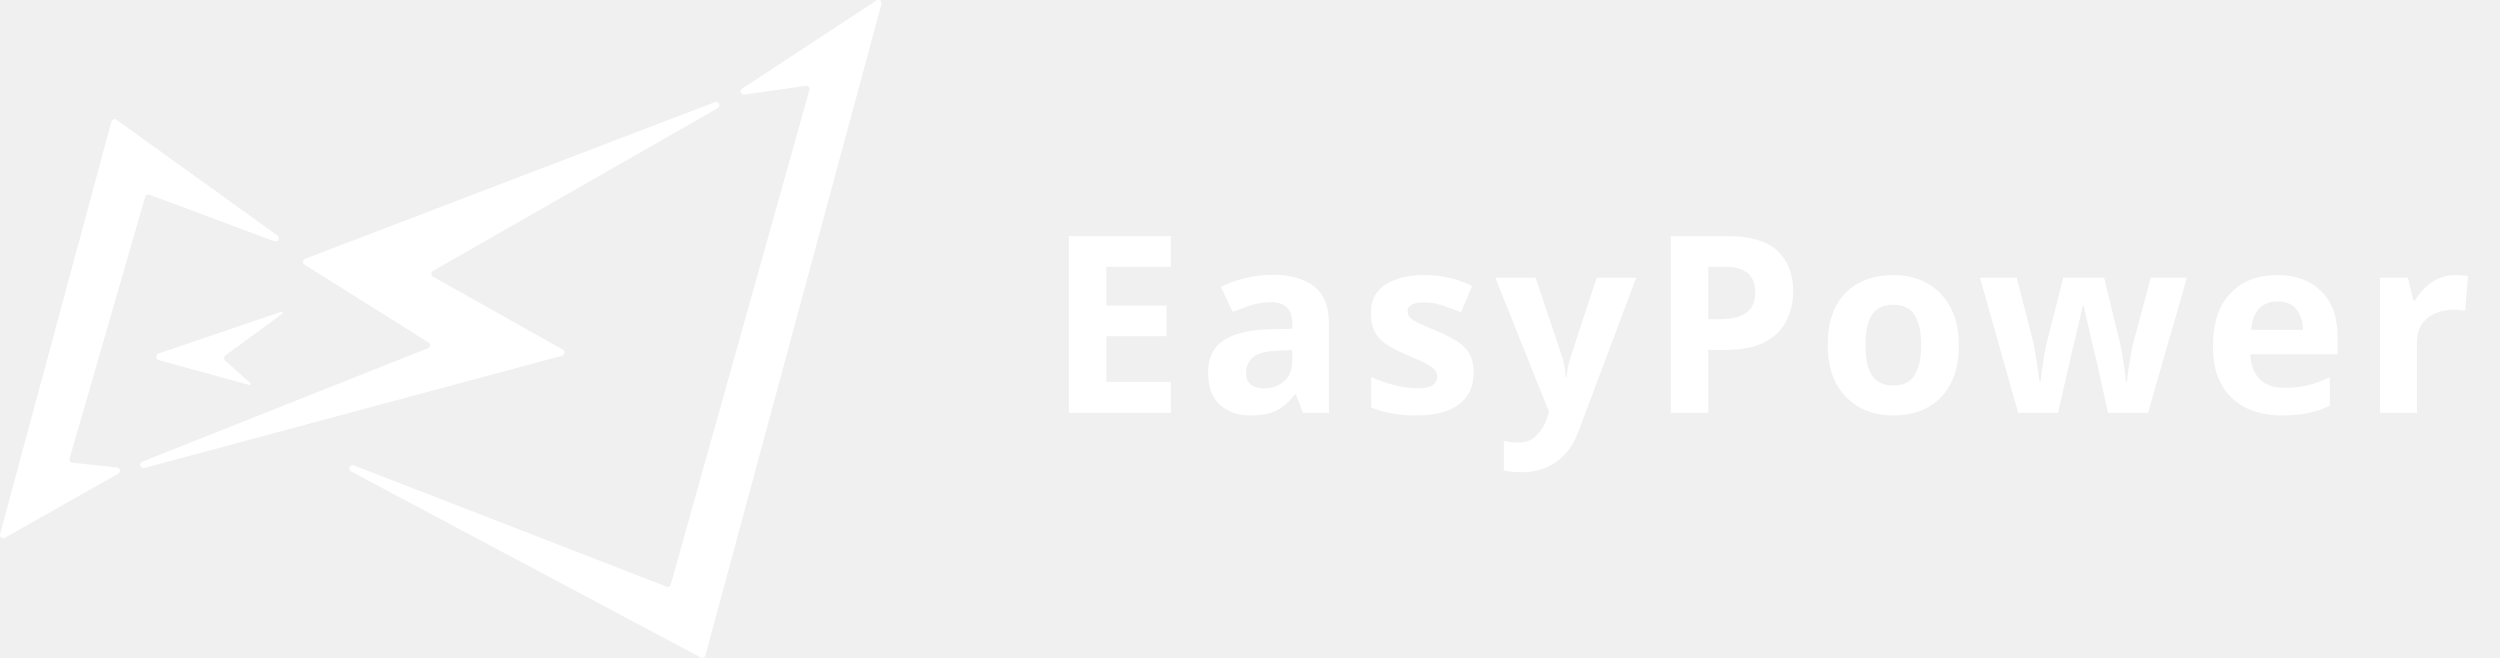
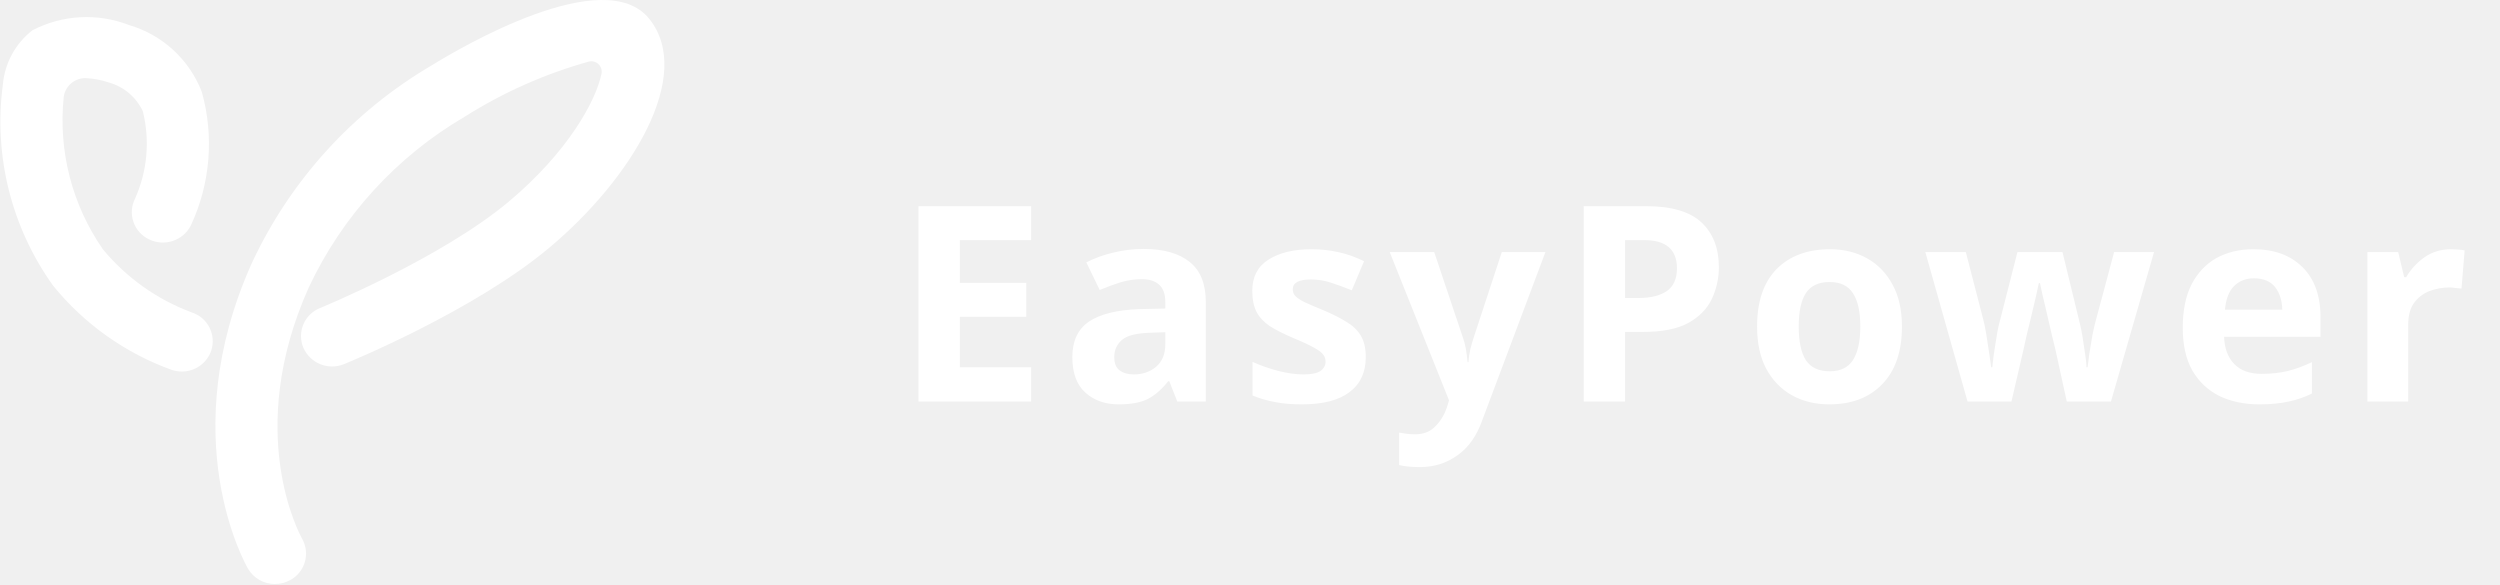
- <svg xmlns="http://www.w3.org/2000/svg" width="151.382" height="39.836" viewBox="0 0 151.382 39.836">
+ <svg xmlns="http://www.w3.org/2000/svg" width="136.984" height="32" viewBox="0 0 136.984 32">
  <defs>
-     <style>.a,.b{fill:#fff;}.b{font-size:15px;font-family:SourceHanSansCN-Bold, Source Han Sans CN;font-weight:700;letter-spacing:0.05em;}</style>
+     <style>.a,.b{fill:#fff;}.b{font-size:15px;font-family:SourceHanSansCN-Bold, Source Han Sans CN;font-weight:700;letter-spacing:0.05em;}.c{clip-path:url(#a);}</style>
+     <clipPath id="a">
+       <rect class="a" width="36.405" height="32" />
+     </clipPath>
  </defs>
-   <g transform="translate(-16 -16)">
-     <g transform="translate(16 16)">
-       <g transform="translate(0 7.219)">
-         <path class="a" d="M87.717,334.91l6.737-24.961a.2.2,0,0,1,.315-.118l9.719,6.986a.2.2,0,0,1-.188.356l-7.536-2.806a.2.2,0,0,0-.267.144l-4.575,15.836a.2.2,0,0,0,.176.249l2.689.284a.2.2,0,0,1,.078.379l-6.851,3.877A.2.2,0,0,1,87.717,334.91Z" transform="translate(-87.712 -309.793)" />
-       </g>
-       <path class="a" d="M256.942,293.322l-24.8,9.481a.2.2,0,0,0-.051.35l7.524,4.722a.2.2,0,0,1-.038.344l-17.29,6.866a.2.2,0,0,0,.139.38l25.265-6.789a.2.2,0,0,0,.046-.374l-7.85-4.411a.2.2,0,0,1-.007-.35l17.241-9.857A.2.2,0,0,0,256.942,293.322Z" transform="translate(-213.662 -287.134)" />
-       <g transform="translate(9.461 18.878)">
-         <path class="a" d="M237.357,496.337a.212.212,0,0,1-.012-.405l7.422-2.522a.069.069,0,0,1,.062.12l-3.446,2.522a.212.212,0,0,0-.03.3l1.547,1.37a.069.069,0,0,1-.063.118Z" transform="translate(-237.201 -493.406)" />
-       </g>
-       <g transform="translate(21.164)">
-         <path class="a" d="M443.386,235.912l-21.152-11.258a.2.2,0,0,1,.168-.369l18.909,7.334a.2.2,0,0,0,.27-.142l8.393-29.933a.2.2,0,0,0-.226-.248l-3.693.532a.2.2,0,0,1-.14-.371l8.111-5.323a.2.2,0,0,1,.308.217l-10.657,39.429A.2.2,0,0,1,443.386,235.912Z" transform="translate(-422.125 -196.1)" />
+   <g transform="translate(-30.942 -19)">
+     <text class="b" transform="translate(79.926 41)">
+       <tspan x="0" y="0">EasyPower</tspan>
+     </text>
+     <g transform="translate(30.942 19)">
+       <g class="c">
+         <path class="a" d="M9.959,21.121a1.759,1.759,0,0,1-.539-.086,14.886,14.886,0,0,1-6.51-4.619A15.409,15.409,0,0,1,.157,5.4,4.231,4.231,0,0,1,1.777,2.422a6.422,6.422,0,0,1,5.283-.289,6.109,6.109,0,0,1,4,3.672,10.567,10.567,0,0,1-.61,7.329,1.724,1.724,0,0,1-2.285.743A1.647,1.647,0,0,1,7.4,11.644a7.345,7.345,0,0,0,.425-4.788A2.926,2.926,0,0,0,5.955,5.28a4.55,4.55,0,0,0-1.22-.234,1.191,1.191,0,0,0-1.242,1.02A12.394,12.394,0,0,0,5.636,14.42a11.519,11.519,0,0,0,4.869,3.461,1.657,1.657,0,0,1,1.065,2.108,1.7,1.7,0,0,1-1.611,1.132" transform="translate(0 -0.763)" />
+         <path class="a" d="M24.051,32a1.7,1.7,0,0,1-1.479-.842c-.168-.29-4.061-7.21.206-16.734A24.6,24.6,0,0,1,32.634,3.584c1.559-.964,9.459-5.619,11.923-2.554,2.486,3.09-.969,8.772-5.483,12.55-4.131,3.459-10.953,6.255-11.241,6.372a1.718,1.718,0,0,1-2.227-.9,1.65,1.65,0,0,1,.917-2.175c.065-.027,6.616-2.714,10.335-5.827,3.246-2.718,4.785-5.531,5.085-7.015a.569.569,0,0,0-.689-.662,25.53,25.53,0,0,0-6.8,3.018A21.329,21.329,0,0,0,25.9,15.756c-3.555,7.936-.489,13.538-.357,13.772a1.647,1.647,0,0,1-.66,2.259,1.735,1.735,0,0,1-.831.212" transform="translate(-8.984 0)" />
      </g>
    </g>
-     <text class="b" transform="translate(79.382 41)">
-       <tspan x="0" y="0">EasyPower</tspan>
-     </text>
  </g>
</svg>
